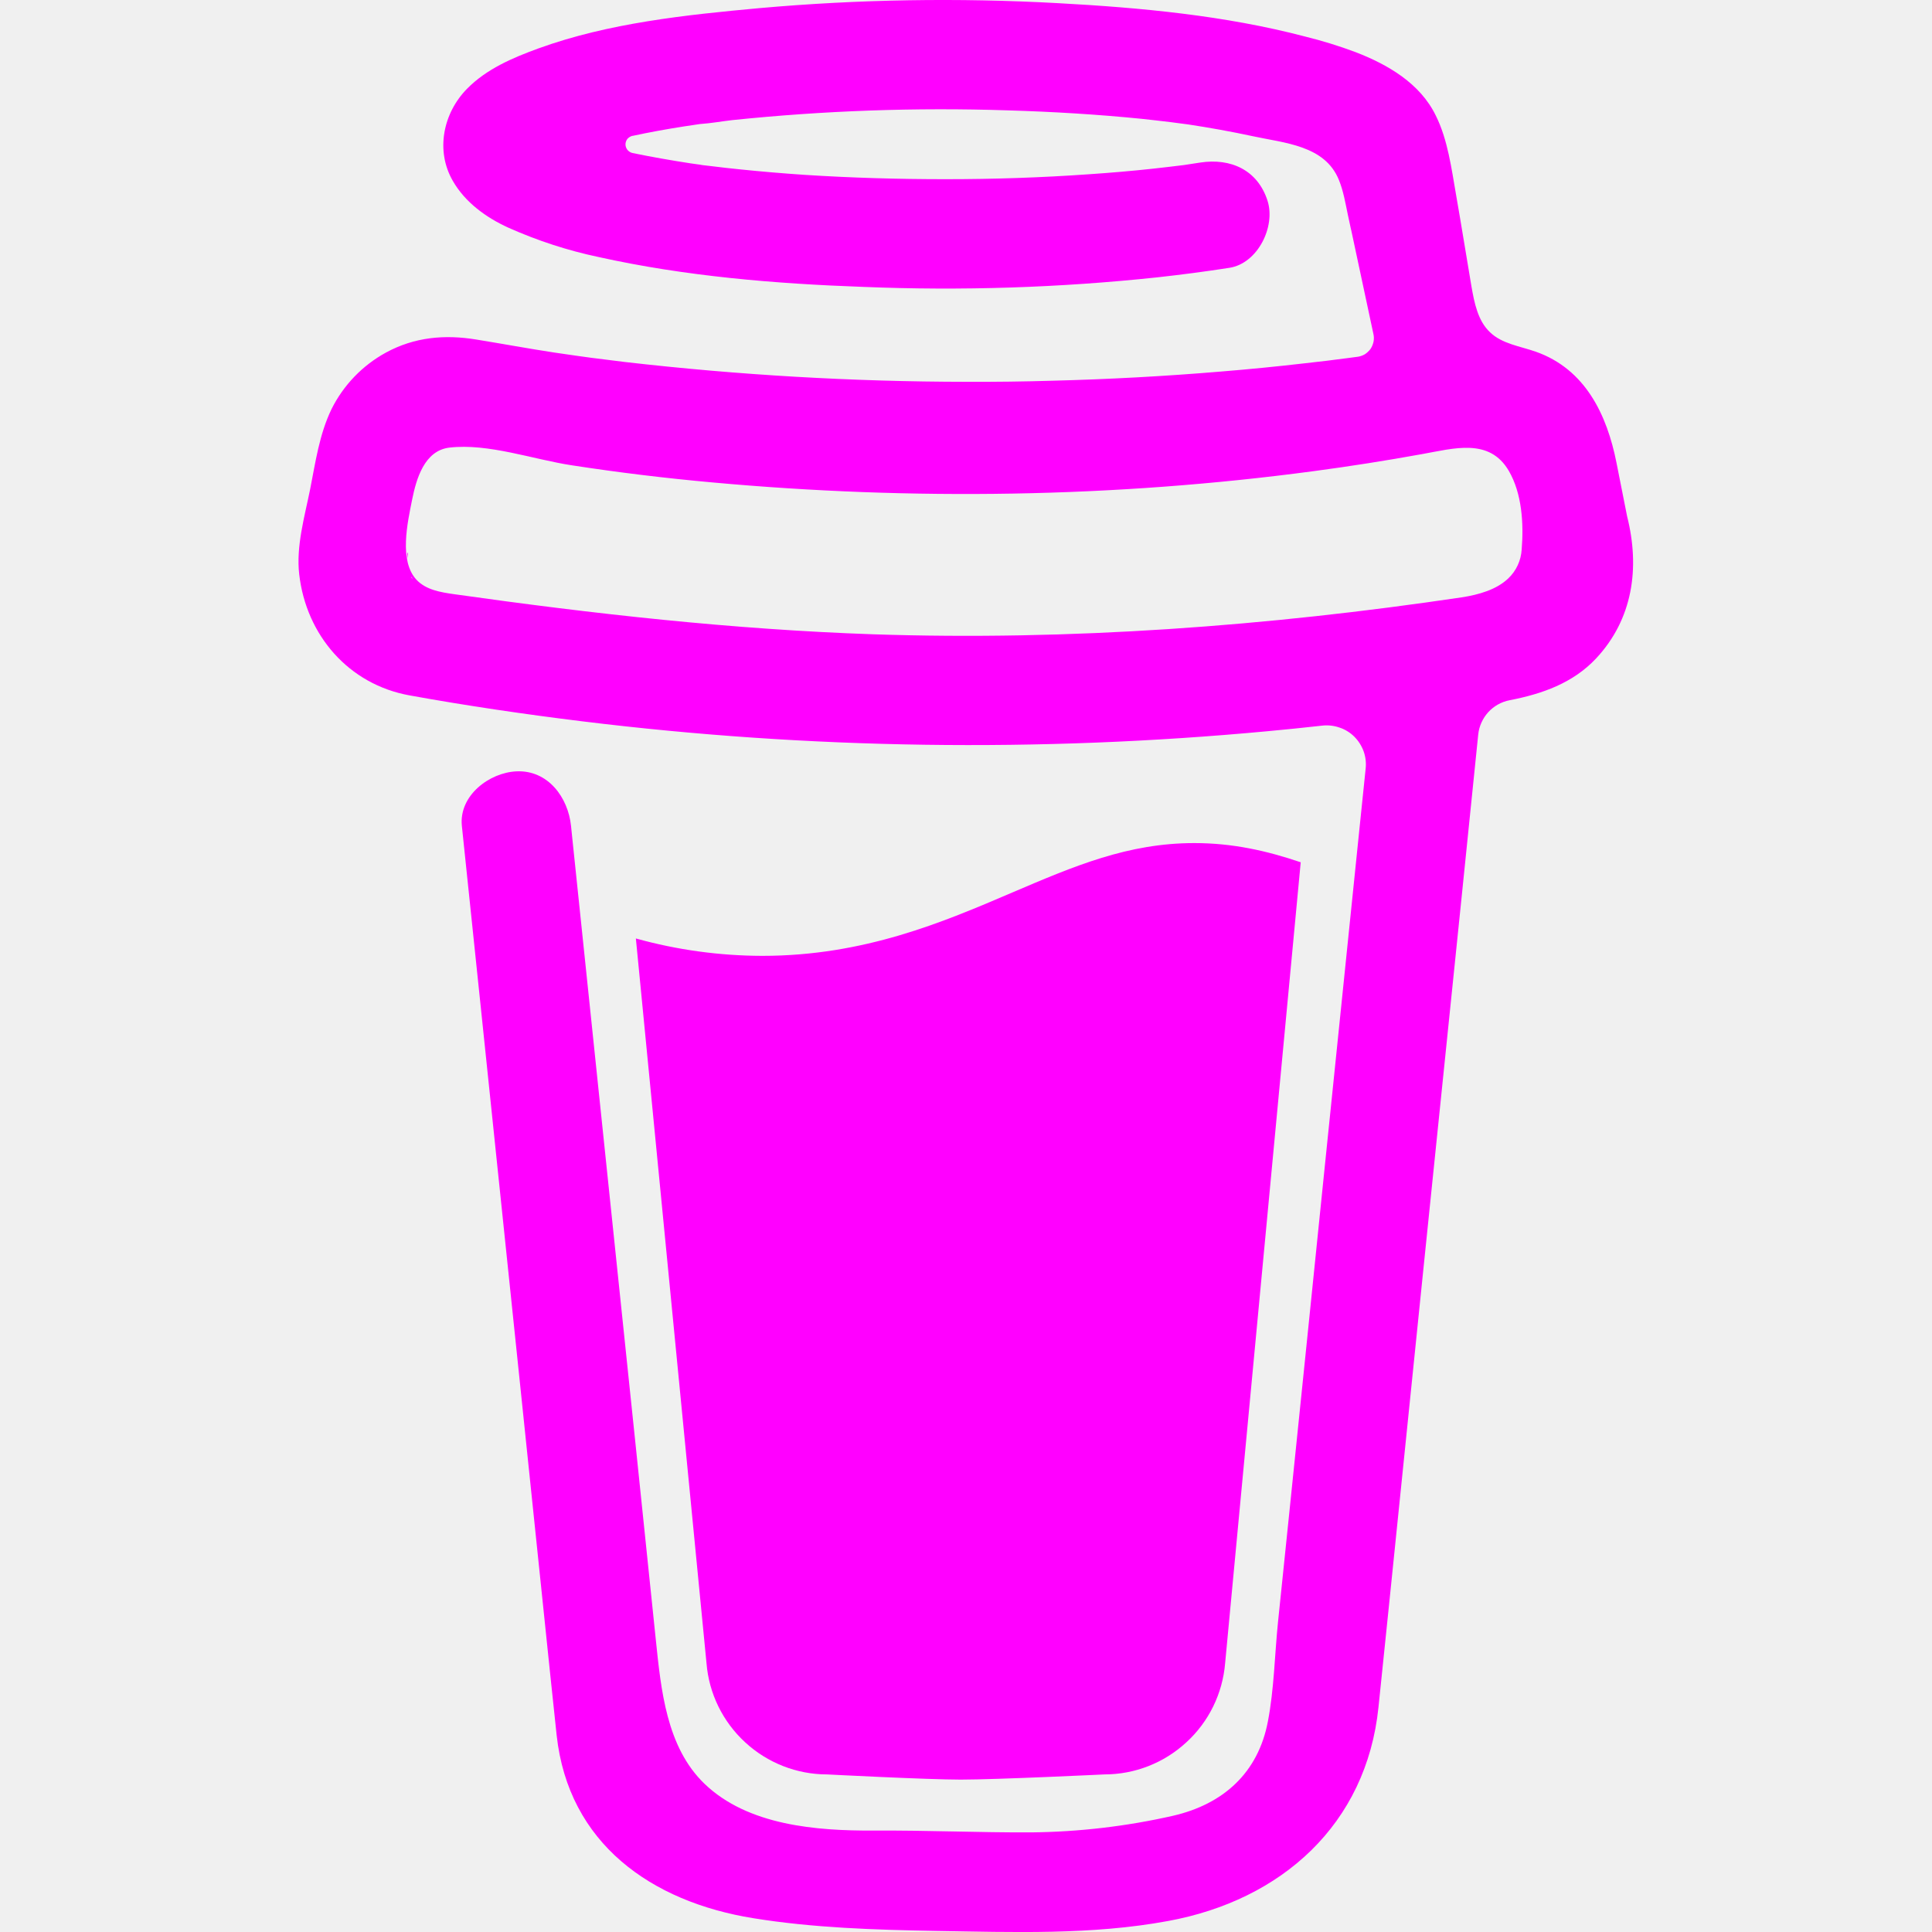
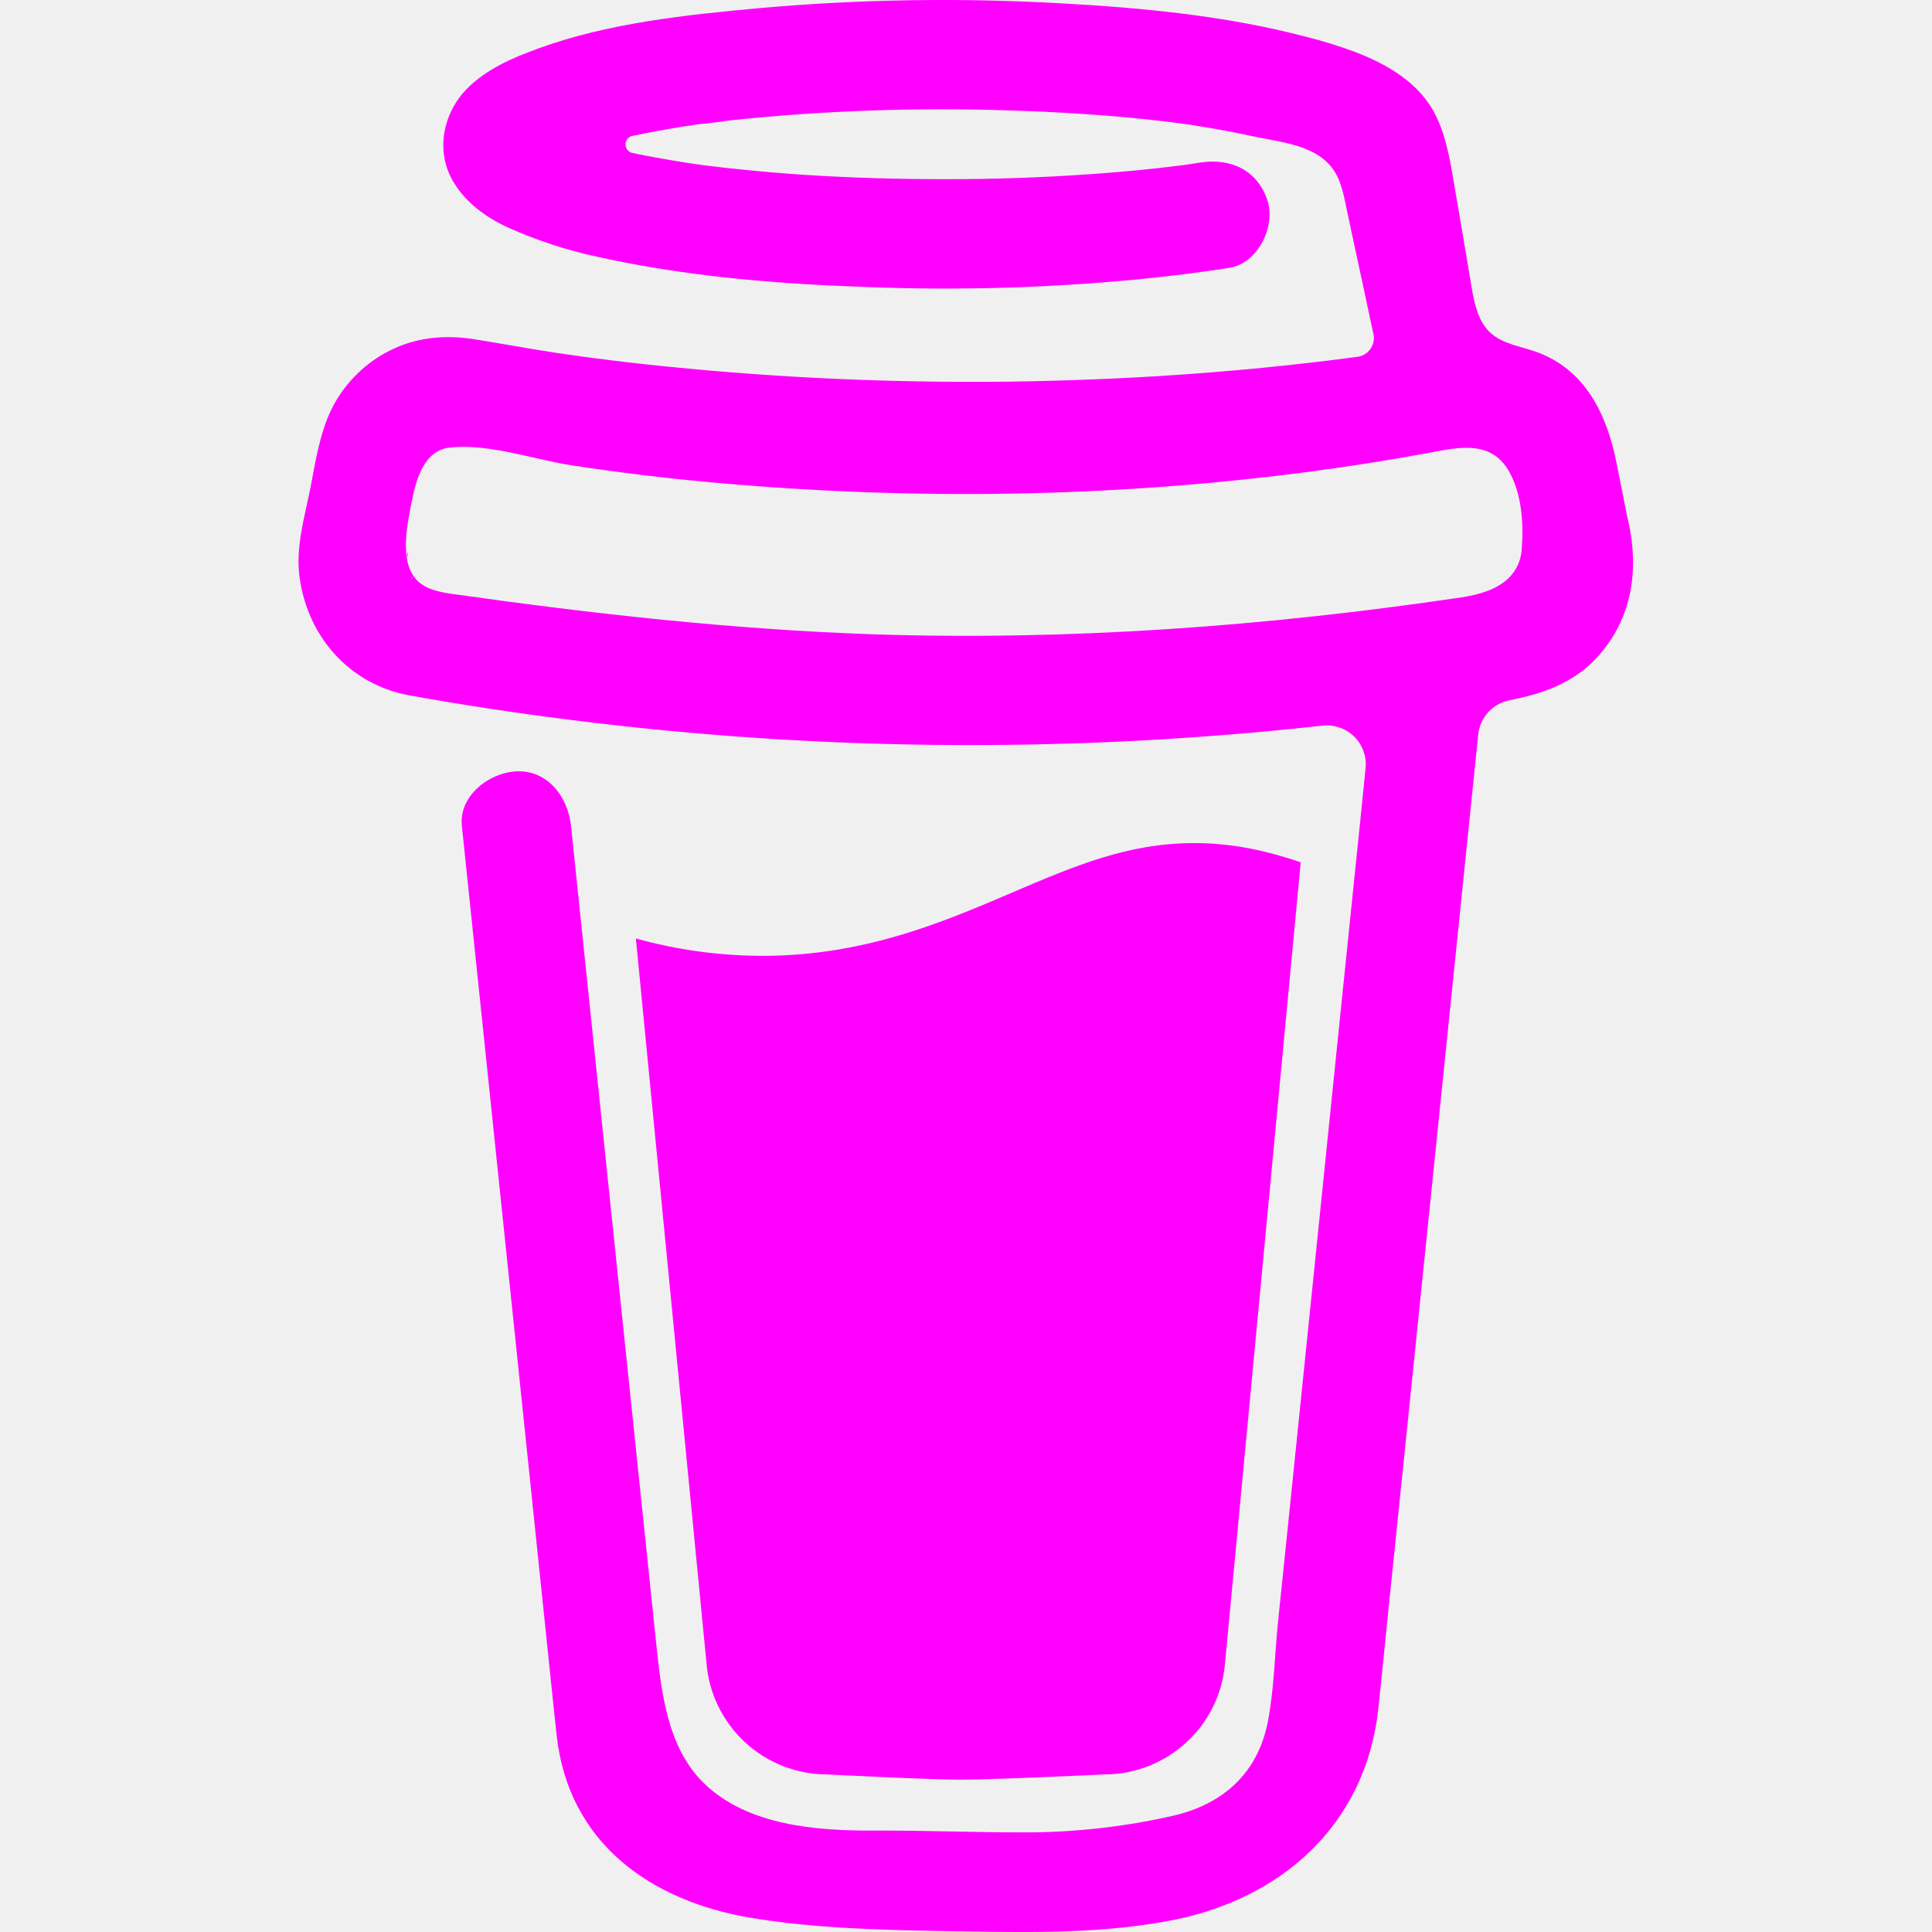
<svg xmlns="http://www.w3.org/2000/svg" width="16" height="16" viewBox="0 0 16 16" fill="none">
-   <g clip-path="url(#clip0_1406_3507)">
-     <mask id="mask0_1406_3507" style="mask-type:luminance" maskUnits="userSpaceOnUse" x="0" y="0" width="16" height="16">
-       <path d="M16 0H0V16H16V0Z" fill="white" />
-     </mask>
-     <g mask="url(#mask0_1406_3507)">
-       <path d="M8.384 7.391C7.81 7.637 7.157 7.916 6.312 7.916C5.959 7.915 5.607 7.867 5.266 7.772L5.851 13.774C5.871 14.025 5.986 14.259 6.171 14.429C6.356 14.6 6.599 14.695 6.85 14.695C6.85 14.695 7.679 14.738 7.956 14.738C8.254 14.738 9.146 14.695 9.146 14.695C9.398 14.695 9.64 14.6 9.825 14.429C10.011 14.259 10.125 14.025 10.146 13.774L10.772 7.141C10.492 7.046 10.21 6.982 9.891 6.982C9.341 6.982 8.897 7.172 8.384 7.391Z" fill="#FF00FF" />
-       <path d="M3.457 4.83L3.466 4.84L3.473 4.844C3.468 4.839 3.462 4.834 3.457 4.83Z" fill="#FF00FF" />
-       <path d="M13.475 4.276L13.387 3.832C13.308 3.434 13.129 3.058 12.72 2.913C12.589 2.867 12.44 2.848 12.34 2.752C12.239 2.657 12.21 2.509 12.186 2.372C12.143 2.119 12.103 1.867 12.059 1.616C12.021 1.399 11.99 1.156 11.891 0.958C11.762 0.691 11.494 0.535 11.227 0.432C11.091 0.381 10.952 0.338 10.81 0.303C10.144 0.128 9.444 0.063 8.759 0.026C7.937 -0.019 7.113 -0.006 6.293 0.067C5.682 0.123 5.04 0.19 4.459 0.401C4.247 0.478 4.029 0.571 3.868 0.735C3.67 0.936 3.605 1.247 3.75 1.498C3.852 1.676 4.026 1.802 4.211 1.886C4.451 1.993 4.702 2.075 4.959 2.129C5.676 2.288 6.419 2.35 7.151 2.376C7.963 2.409 8.775 2.383 9.583 2.297C9.783 2.275 9.982 2.249 10.181 2.218C10.416 2.182 10.566 1.876 10.497 1.662C10.415 1.407 10.192 1.308 9.941 1.346C9.904 1.352 9.867 1.357 9.83 1.363L9.804 1.367C9.719 1.377 9.633 1.388 9.548 1.397C9.373 1.416 9.196 1.431 9.02 1.443C8.624 1.471 8.227 1.484 7.831 1.484C7.441 1.484 7.051 1.473 6.663 1.448C6.485 1.436 6.308 1.421 6.132 1.403C6.052 1.395 5.972 1.386 5.892 1.376L5.815 1.367L5.799 1.364L5.72 1.353C5.558 1.328 5.397 1.3 5.237 1.267C5.221 1.263 5.207 1.254 5.196 1.241C5.186 1.228 5.18 1.212 5.18 1.196C5.18 1.179 5.186 1.163 5.196 1.15C5.207 1.138 5.221 1.129 5.237 1.125H5.24C5.379 1.095 5.518 1.07 5.658 1.048C5.705 1.041 5.751 1.034 5.798 1.027H5.8C5.887 1.021 5.975 1.005 6.062 0.995C6.821 0.916 7.584 0.889 8.346 0.914C8.716 0.925 9.086 0.947 9.454 0.984C9.533 0.993 9.612 1.001 9.691 1.011C9.721 1.015 9.751 1.019 9.782 1.023L9.843 1.031C10.021 1.058 10.198 1.09 10.375 1.128C10.636 1.185 10.972 1.203 11.088 1.49C11.125 1.58 11.142 1.681 11.162 1.777L11.188 1.898C11.189 1.901 11.189 1.903 11.19 1.905C11.251 2.192 11.313 2.479 11.374 2.766C11.379 2.787 11.379 2.809 11.375 2.83C11.37 2.852 11.362 2.872 11.35 2.89C11.337 2.907 11.321 2.922 11.303 2.934C11.284 2.945 11.263 2.952 11.242 2.955H11.24L11.203 2.96L11.165 2.965C11.047 2.981 10.929 2.995 10.811 3.008C10.578 3.035 10.345 3.058 10.111 3.077C9.647 3.116 9.182 3.141 8.716 3.153C8.478 3.16 8.241 3.163 8.004 3.162C7.059 3.161 6.115 3.106 5.176 2.998C5.075 2.986 4.973 2.973 4.872 2.96C4.95 2.97 4.814 2.952 4.787 2.948C4.722 2.939 4.658 2.929 4.593 2.92C4.376 2.887 4.161 2.847 3.945 2.812C3.683 2.769 3.433 2.791 3.196 2.92C3.002 3.026 2.845 3.189 2.746 3.387C2.644 3.598 2.613 3.827 2.568 4.054C2.522 4.281 2.451 4.525 2.478 4.757C2.536 5.26 2.887 5.668 3.392 5.759C3.867 5.845 4.345 5.915 4.824 5.974C6.705 6.205 8.606 6.232 10.493 6.056C10.647 6.042 10.8 6.026 10.953 6.009C11.001 6.004 11.05 6.01 11.095 6.026C11.14 6.041 11.182 6.067 11.216 6.101C11.25 6.135 11.276 6.176 11.293 6.222C11.309 6.267 11.315 6.315 11.31 6.363L11.262 6.828C11.166 7.766 11.069 8.705 10.973 9.643C10.873 10.629 10.771 11.614 10.67 12.6C10.641 12.877 10.612 13.155 10.584 13.432C10.556 13.705 10.552 13.987 10.5 14.257C10.419 14.682 10.131 14.942 9.712 15.038C9.328 15.125 8.935 15.171 8.541 15.175C8.105 15.177 7.668 15.157 7.231 15.16C6.765 15.162 6.194 15.119 5.834 14.772C5.518 14.468 5.474 13.99 5.431 13.578C5.374 13.031 5.317 12.485 5.261 11.939L4.944 8.902L4.739 6.937C4.736 6.905 4.733 6.873 4.729 6.84C4.705 6.605 4.539 6.376 4.277 6.388C4.053 6.398 3.799 6.588 3.825 6.84L3.977 8.297L4.291 11.31C4.38 12.166 4.469 13.022 4.558 13.879C4.576 14.043 4.592 14.207 4.61 14.371C4.708 15.267 5.393 15.75 6.24 15.886C6.735 15.966 7.243 15.982 7.745 15.991C8.389 16.001 9.04 16.026 9.673 15.909C10.612 15.737 11.316 15.11 11.416 14.138C11.445 13.857 11.474 13.576 11.503 13.295C11.598 12.367 11.693 11.438 11.788 10.509L12.1 7.474L12.242 6.083C12.249 6.014 12.279 5.949 12.325 5.898C12.372 5.847 12.434 5.812 12.502 5.799C12.771 5.747 13.027 5.657 13.218 5.453C13.522 5.128 13.583 4.704 13.475 4.276ZM3.378 4.577C3.382 4.575 3.375 4.61 3.372 4.626C3.371 4.601 3.372 4.579 3.378 4.577ZM3.404 4.778C3.406 4.776 3.413 4.785 3.42 4.795C3.409 4.786 3.403 4.779 3.404 4.778ZM3.43 4.812C3.444 4.837 3.439 4.827 3.43 4.812ZM3.481 4.854H3.483C3.483 4.855 3.485 4.857 3.486 4.858C3.484 4.856 3.483 4.855 3.481 4.854ZM12.49 4.791C12.393 4.883 12.248 4.925 12.105 4.947C10.495 5.186 8.861 5.307 7.233 5.253C6.068 5.213 4.916 5.084 3.762 4.921C3.649 4.905 3.527 4.885 3.449 4.801C3.303 4.644 3.375 4.328 3.413 4.138C3.448 3.964 3.515 3.732 3.721 3.707C4.044 3.669 4.419 3.806 4.739 3.854C5.123 3.913 5.509 3.96 5.897 3.995C7.55 4.146 9.232 4.122 10.878 3.902C11.178 3.862 11.477 3.815 11.775 3.761C12.04 3.714 12.334 3.624 12.495 3.899C12.605 4.087 12.619 4.337 12.602 4.549C12.597 4.641 12.557 4.728 12.49 4.791Z" fill="#FF00FF" />
-     </g>
+   <g clip-path="url(#clip0_1447_1738)">
+     <path d="M8.384 7.391C7.81 7.637 7.157 7.916 6.312 7.916C5.958 7.915 5.607 7.867 5.266 7.772L5.851 13.774C5.871 14.025 5.986 14.259 6.171 14.43C6.356 14.6 6.598 14.695 6.85 14.695C6.85 14.695 7.679 14.738 7.956 14.738C8.253 14.738 9.146 14.695 9.146 14.695C9.398 14.695 9.64 14.6 9.825 14.429C10.011 14.259 10.125 14.025 10.145 13.774L10.772 7.141C10.492 7.046 10.209 6.982 9.891 6.982C9.34 6.982 8.897 7.172 8.384 7.391Z" fill="#FF00FF" />
+     <path d="M3.456 4.83L3.466 4.84L3.473 4.844C3.468 4.839 3.462 4.834 3.456 4.83Z" fill="#FF00FF" />
+     <path d="M13.475 4.276L13.387 3.832C13.308 3.434 13.129 3.058 12.72 2.913C12.589 2.867 12.44 2.848 12.339 2.752C12.239 2.657 12.209 2.509 12.186 2.372C12.143 2.119 12.102 1.867 12.058 1.616C12.02 1.399 11.99 1.156 11.891 0.958C11.762 0.691 11.494 0.535 11.227 0.432C11.091 0.381 10.951 0.338 10.81 0.303C10.144 0.128 9.444 0.063 8.759 0.026C7.937 -0.019 7.113 -0.006 6.293 0.067C5.682 0.123 5.039 0.19 4.459 0.401C4.247 0.478 4.029 0.571 3.867 0.735C3.67 0.936 3.605 1.247 3.75 1.498C3.852 1.676 4.026 1.802 4.211 1.886C4.451 1.993 4.702 2.075 4.959 2.129C5.676 2.288 6.418 2.35 7.151 2.376C7.962 2.409 8.775 2.383 9.583 2.297C9.783 2.275 9.982 2.249 10.181 2.218C10.416 2.182 10.566 1.876 10.497 1.662C10.414 1.407 10.192 1.308 9.941 1.346C9.904 1.352 9.867 1.357 9.83 1.363L9.803 1.367C9.718 1.377 9.633 1.388 9.548 1.397C9.372 1.416 9.196 1.431 9.019 1.443C8.624 1.471 8.227 1.484 7.831 1.484C7.441 1.484 7.051 1.473 6.662 1.448C6.485 1.436 6.308 1.421 6.132 1.403C6.051 1.395 5.971 1.386 5.891 1.376L5.815 1.367L5.798 1.364L5.719 1.353C5.558 1.328 5.397 1.3 5.237 1.267C5.221 1.263 5.206 1.254 5.196 1.241C5.186 1.228 5.18 1.212 5.18 1.196C5.18 1.179 5.186 1.163 5.196 1.15C5.206 1.138 5.221 1.129 5.237 1.125H5.24C5.378 1.096 5.518 1.07 5.658 1.048C5.704 1.041 5.751 1.034 5.798 1.027H5.799C5.887 1.021 5.975 1.005 6.062 0.995C6.821 0.916 7.584 0.889 8.346 0.914C8.716 0.925 9.086 0.947 9.454 0.984C9.533 0.993 9.612 1.001 9.691 1.011C9.721 1.015 9.751 1.019 9.781 1.023L9.843 1.031C10.021 1.058 10.198 1.09 10.374 1.128C10.636 1.185 10.971 1.203 11.088 1.49C11.125 1.58 11.141 1.681 11.162 1.777L11.188 1.898C11.189 1.901 11.189 1.903 11.189 1.905C11.251 2.192 11.313 2.479 11.374 2.766C11.379 2.787 11.379 2.809 11.375 2.83C11.37 2.852 11.362 2.872 11.349 2.89C11.337 2.907 11.321 2.922 11.302 2.934C11.284 2.945 11.263 2.952 11.242 2.955H11.24L11.202 2.96L11.165 2.965C11.047 2.981 10.929 2.995 10.811 3.008C10.578 3.035 10.345 3.058 10.111 3.077C9.647 3.116 9.182 3.141 8.716 3.153C8.478 3.16 8.241 3.163 8.003 3.162C7.059 3.161 6.115 3.106 5.176 2.998C5.075 2.986 4.973 2.973 4.871 2.96C4.95 2.97 4.814 2.952 4.787 2.948C4.722 2.939 4.657 2.929 4.593 2.92C4.376 2.887 4.161 2.847 3.944 2.812C3.683 2.769 3.433 2.791 3.196 2.92C3.002 3.026 2.845 3.189 2.746 3.387C2.644 3.598 2.613 3.827 2.568 4.054C2.522 4.281 2.451 4.525 2.478 4.757C2.536 5.26 2.887 5.668 3.392 5.759C3.867 5.845 4.344 5.915 4.823 5.974C6.705 6.205 8.605 6.232 10.493 6.056C10.646 6.042 10.8 6.026 10.953 6.009C11.001 6.004 11.049 6.01 11.095 6.026C11.14 6.041 11.182 6.067 11.216 6.101C11.25 6.135 11.276 6.176 11.292 6.222C11.309 6.267 11.314 6.315 11.309 6.363L11.262 6.828C11.165 7.766 11.069 8.705 10.973 9.643C10.872 10.629 10.771 11.614 10.67 12.6C10.641 12.877 10.612 13.155 10.584 13.432C10.556 13.706 10.552 13.987 10.5 14.257C10.418 14.682 10.131 14.942 9.712 15.038C9.328 15.125 8.935 15.171 8.541 15.175C8.104 15.177 7.668 15.158 7.231 15.16C6.765 15.162 6.194 15.119 5.834 14.772C5.518 14.468 5.474 13.99 5.431 13.578C5.374 13.031 5.317 12.485 5.26 11.939L4.739 6.937C4.736 6.905 4.732 6.873 4.729 6.84C4.705 6.605 4.539 6.376 4.277 6.388C4.053 6.398 3.799 6.588 3.825 6.84L4.291 11.31C4.38 12.166 4.469 13.022 4.558 13.879C4.575 14.043 4.592 14.207 4.61 14.371C4.708 15.267 5.393 15.75 6.24 15.886C6.735 15.966 7.242 15.982 7.745 15.991C8.389 16.001 9.039 16.026 9.673 15.909C10.611 15.737 11.316 15.11 11.416 14.138C11.445 13.857 11.474 13.576 11.502 13.295C11.598 12.367 11.693 11.438 11.788 10.509L12.242 6.083C12.249 6.014 12.278 5.949 12.325 5.898C12.372 5.847 12.434 5.812 12.502 5.799C12.771 5.747 13.027 5.657 13.218 5.453C13.522 5.128 13.582 4.704 13.475 4.276ZM3.378 4.577C3.382 4.575 3.375 4.61 3.371 4.626C3.371 4.601 3.372 4.579 3.378 4.577ZM3.404 4.778C3.406 4.776 3.413 4.785 3.419 4.795C3.409 4.786 3.403 4.779 3.404 4.778ZM3.43 4.812C3.439 4.827 3.444 4.837 3.43 4.812V4.812ZM3.481 4.854H3.482C3.482 4.855 3.485 4.857 3.486 4.858C3.484 4.856 3.483 4.855 3.481 4.854ZM12.49 4.791C12.393 4.883 12.248 4.925 12.104 4.947C10.494 5.186 8.861 5.307 7.233 5.253C6.068 5.213 4.916 5.084 3.762 4.921C3.649 4.905 3.527 4.885 3.449 4.801C3.303 4.644 3.375 4.328 3.413 4.138C3.448 3.964 3.514 3.732 3.721 3.707C4.044 3.669 4.419 3.806 4.738 3.854C5.123 3.913 5.509 3.96 5.896 3.995C7.55 4.146 9.231 4.122 10.877 3.902C11.178 3.862 11.476 3.815 11.774 3.761C12.04 3.714 12.334 3.624 12.494 3.899C12.604 4.087 12.619 4.337 12.602 4.549C12.597 4.641 12.557 4.728 12.49 4.791Z" fill="#FF00FF" />
  </g>
  <defs>
-     <clipPath id="clip0_1406_3507">
+     <clipPath id="clip0_1447_1738">
      <rect width="16" height="16" fill="white" />
    </clipPath>
  </defs>
</svg>
